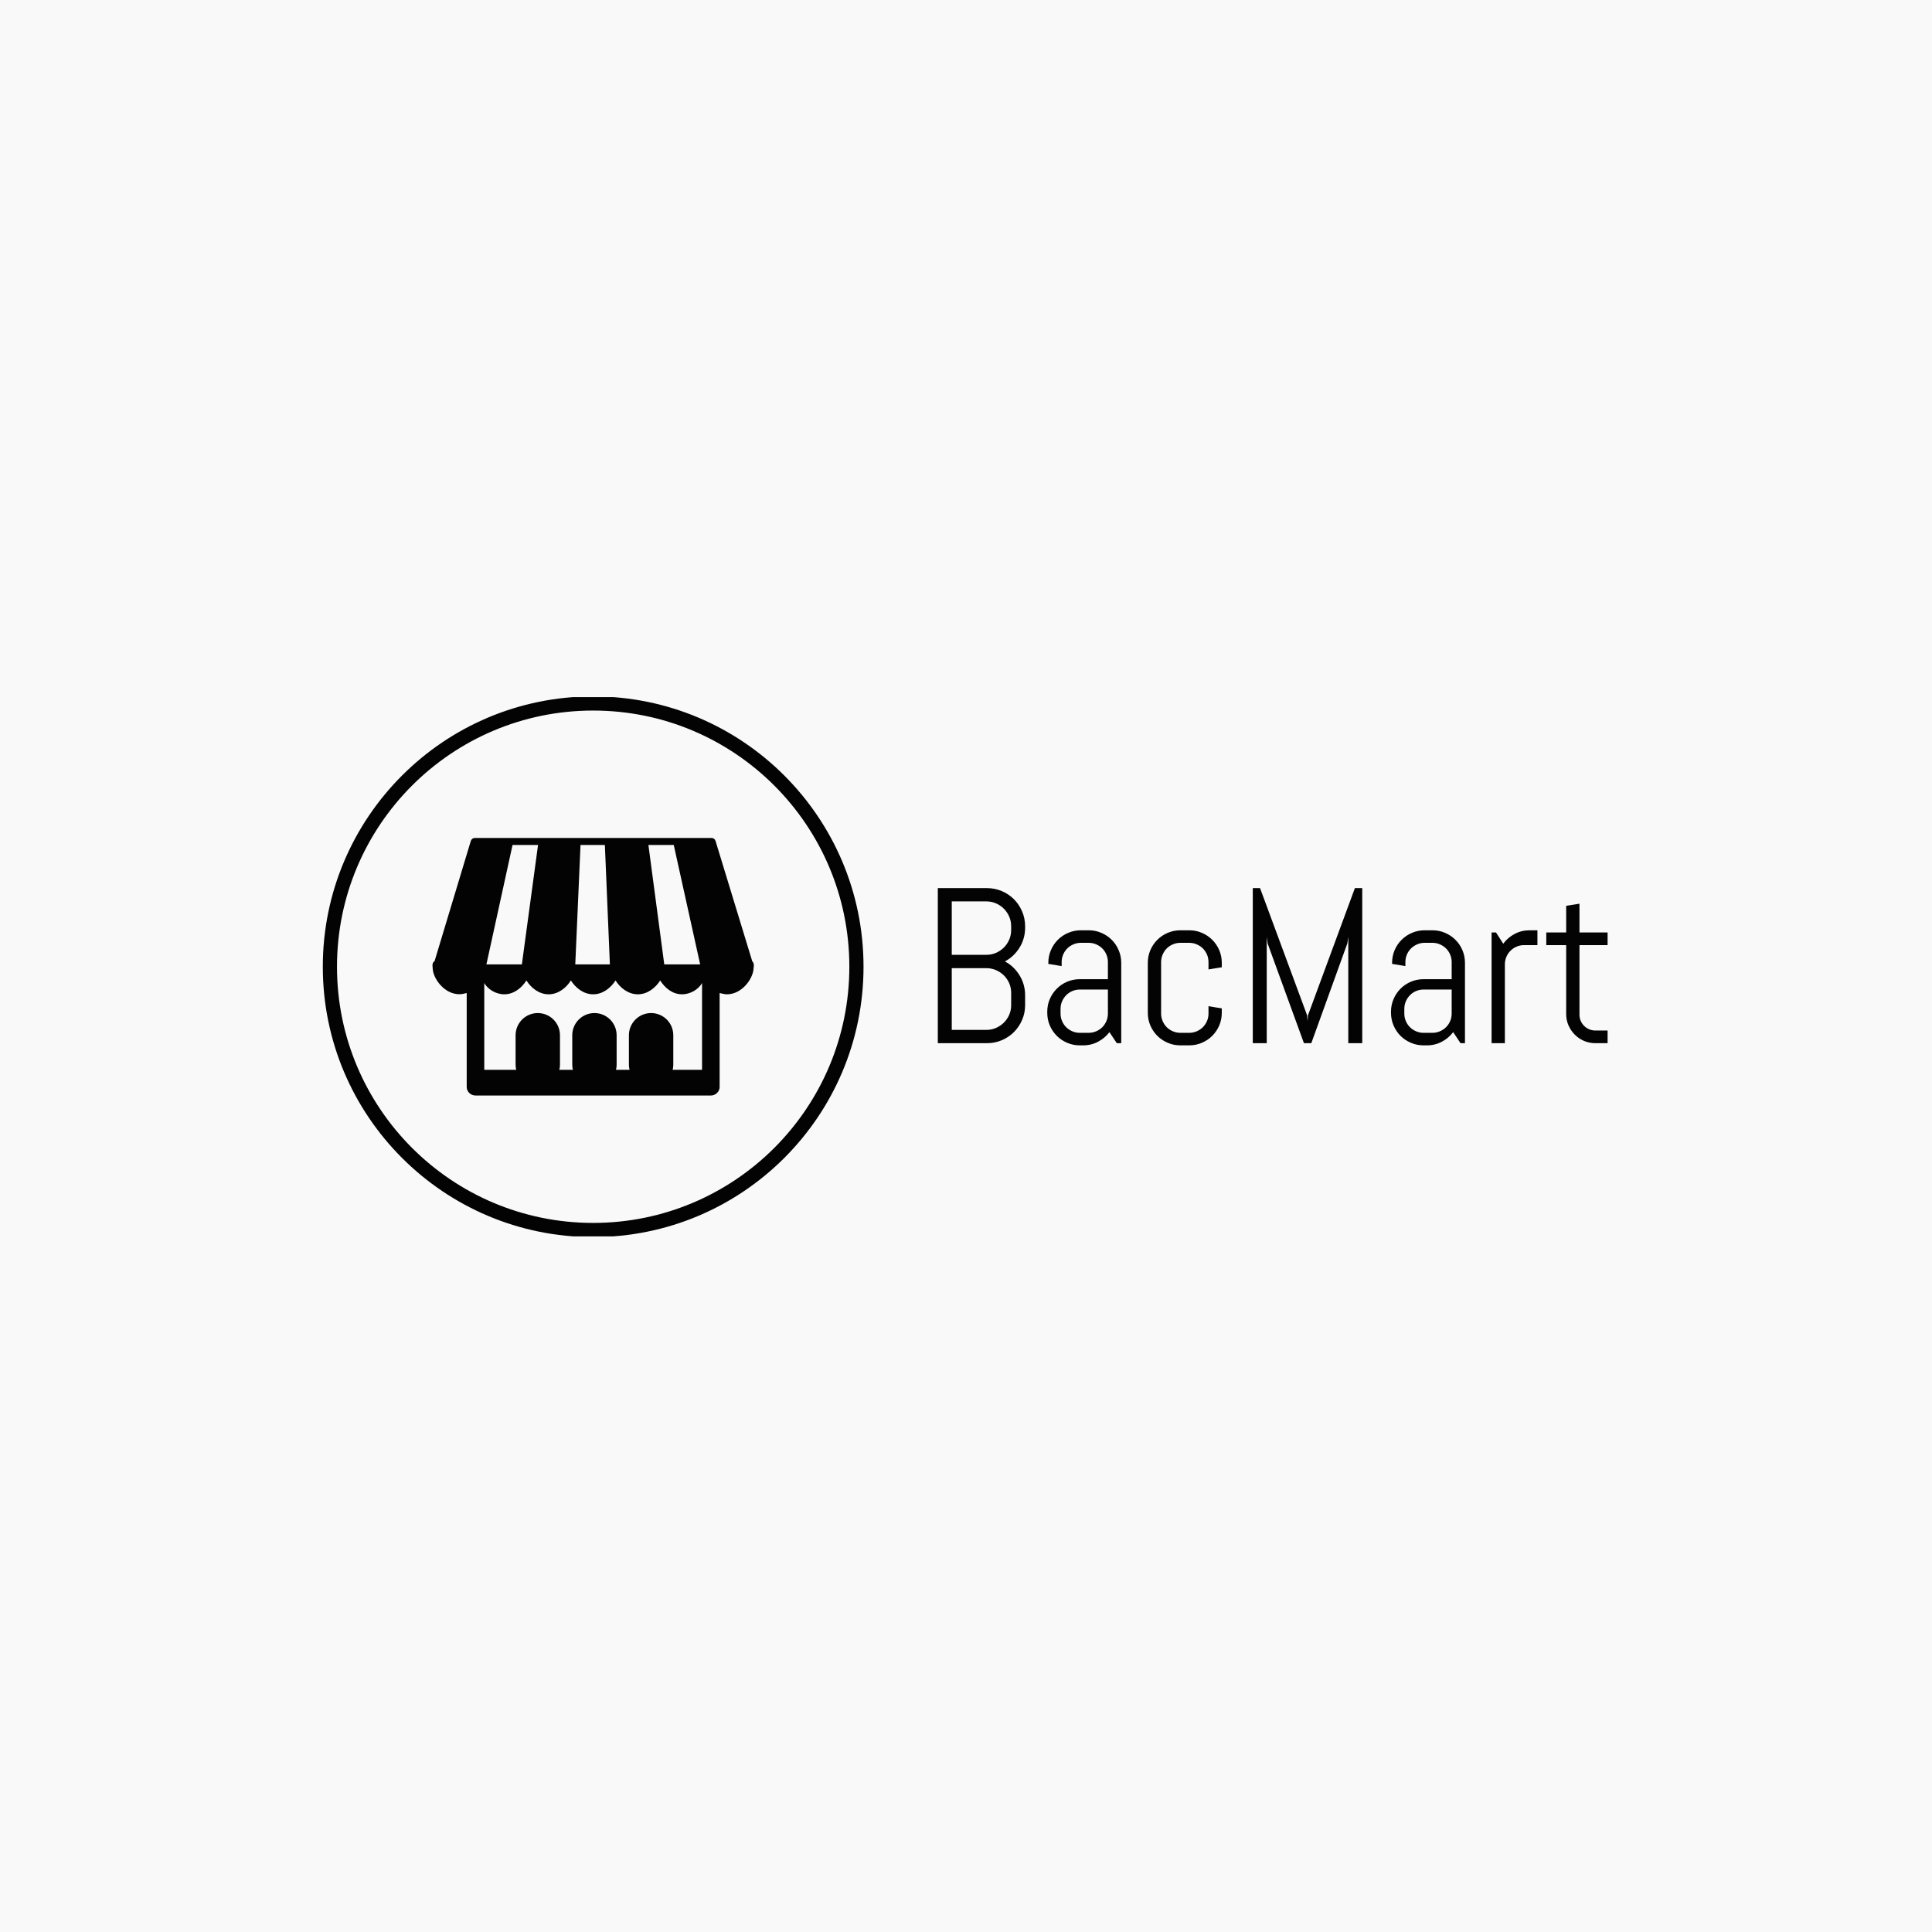
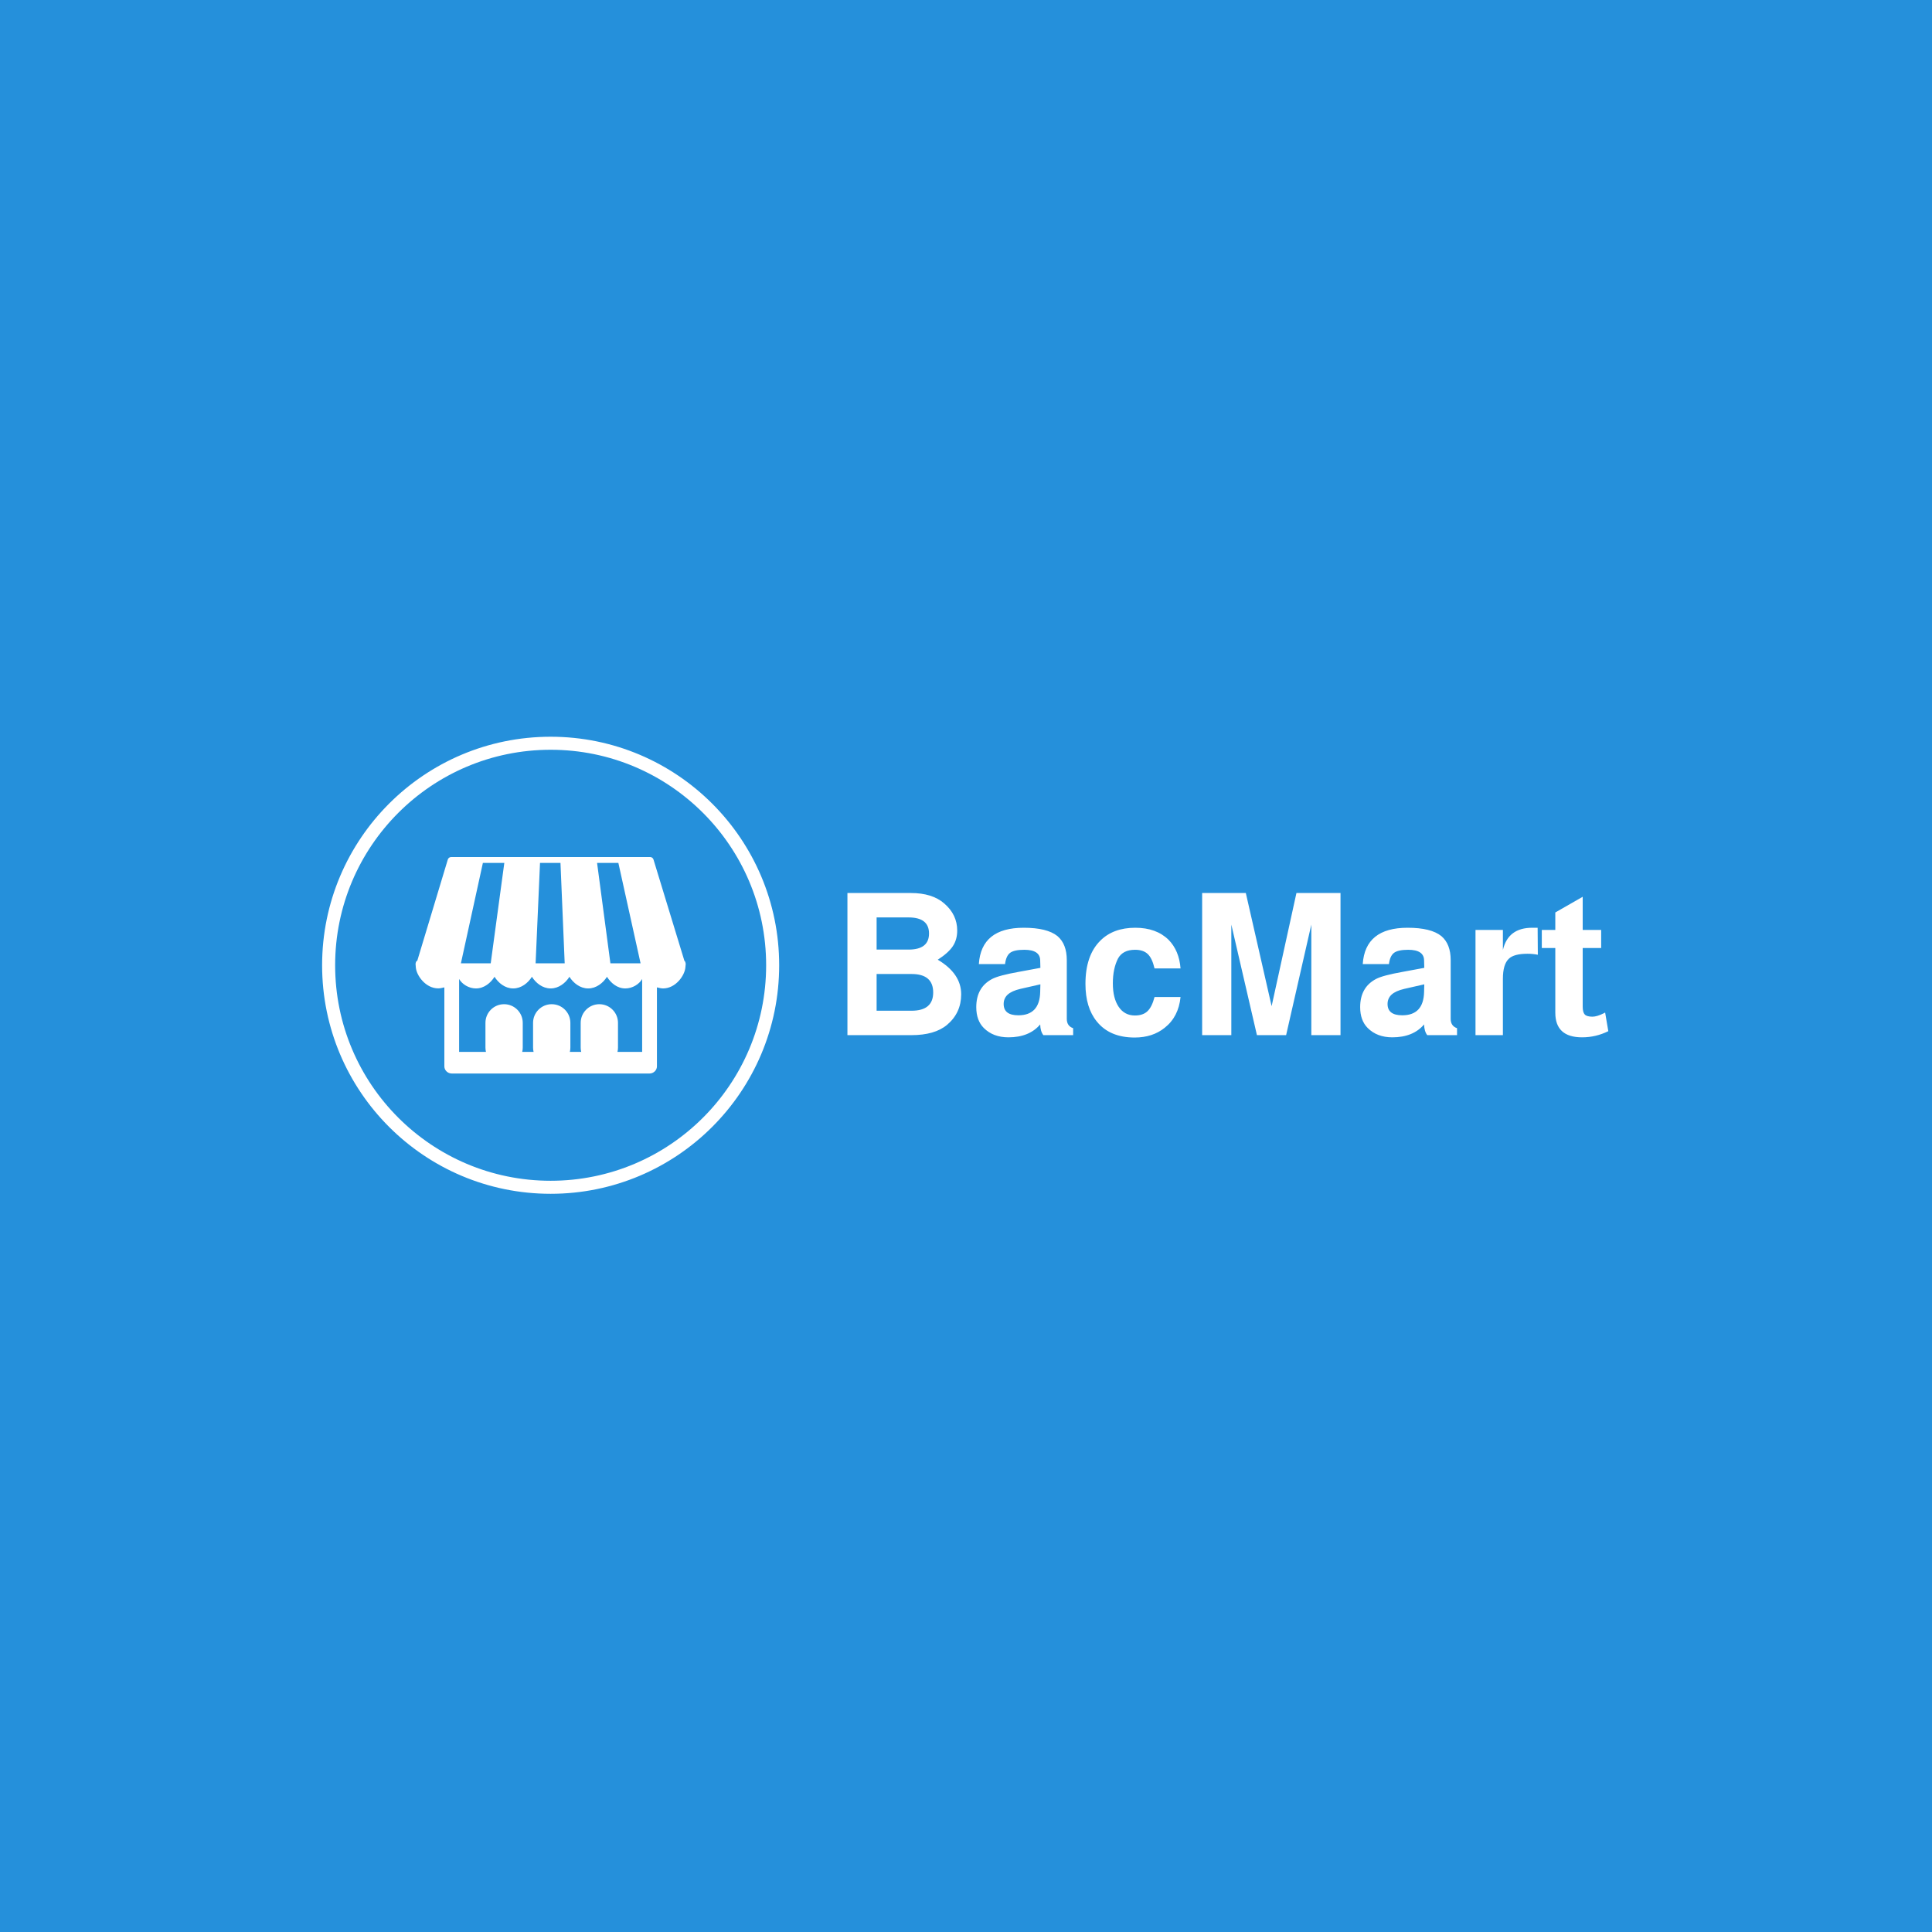
<svg xmlns="http://www.w3.org/2000/svg" version="1.1" width="1500" height="1500" viewBox="0 0 1500 1500">
-   <rect width="1500" height="1500" fill="#f9f9f9" />
-   <g transform="matrix(0.6666667,0,0,0.6666667,249.3939,541.2395)">
-     <svg viewBox="0 0 396 166" data-background-color="#f9f9f9" preserveAspectRatio="xMidYMid meet" height="628" width="1500">
-       <g id="tight-bounds" transform="matrix(1,0,0,1,0.24,-0.2271395)">
-         <svg viewBox="0 0 395.52 166.454" height="166.454" width="395.52">
+   <rect width="1500" height="1500" fill="#2590db" />
+   <g transform="matrix(0.6666667,0,0,0.6666667,249.3939,571.4322)">
+     <svg viewBox="0 0 396 141" data-background-color="#2590db" preserveAspectRatio="xMidYMid meet" height="534" width="1500">
+       <g id="tight-bounds" transform="matrix(1,0,0,1,0.24,0.2249037)">
+         <svg viewBox="0 0 395.52 140.55" height="140.55" width="395.52">
          <g>
-             <svg viewBox="0 0 758.623 319.266" height="166.454" width="395.52">
-               <g transform="matrix(1,0,0,1,363.1033,113.2102)">
-                 <svg viewBox="0 0 395.52 92.846" height="92.846" width="395.52">
+             <svg viewBox="0 0 668.568 237.579" height="140.55" width="395.52">
+               <g transform="matrix(1,0,0,1,273.0477,81.22912)">
+                 <svg viewBox="0 0 395.52 75.121" height="75.121" width="395.52">
                  <g id="textblocktransform">
-                     <svg viewBox="0 0 395.52 92.846" height="92.846" width="395.52" id="textblock">
+                     <svg viewBox="0 0 395.52 75.121" height="75.121" width="395.52" id="textblock">
                      <g>
-                         <svg viewBox="0 0 395.52 92.846" height="92.846" width="395.52">
+                         <svg viewBox="0 0 395.52 75.121" height="75.121" width="395.52">
                          <g transform="matrix(1,0,0,1,0,0)">
-                             <svg width="395.52" viewBox="4 -35.01 151.21 35.5" height="92.846" data-palette-color="#030303">
-                               <path d="M23.71-8.59L23.71-8.59Q23.71-6.81 23.03-5.25 22.36-3.69 21.19-2.51 20.02-1.34 18.44-0.67 16.87 0 15.09 0L15.09 0 4 0 4-35.01 15.09-35.01Q16.87-35.01 18.44-34.34 20.02-33.67 21.19-32.5 22.36-31.32 23.03-29.75 23.71-28.17 23.71-26.39L23.71-26.39 23.71-26.05Q23.71-24.8 23.38-23.67 23.05-22.53 22.44-21.56 21.83-20.58 21-19.79 20.17-18.99 19.14-18.46L19.14-18.46Q20.17-17.92 21-17.13 21.83-16.33 22.44-15.34 23.05-14.36 23.38-13.22 23.71-12.08 23.71-10.84L23.71-10.84 23.71-8.59ZM20.56-8.59L20.56-11.35Q20.56-12.52 20.12-13.54 19.68-14.55 18.91-15.31 18.14-16.06 17.13-16.5 16.11-16.94 14.94-16.94L14.94-16.94 7.15-16.94 7.15-3 14.94-3Q16.11-3 17.13-3.44 18.14-3.88 18.91-4.64 19.68-5.4 20.12-6.41 20.56-7.42 20.56-8.59L20.56-8.59ZM20.56-25.56L20.56-26.39Q20.56-27.56 20.12-28.58 19.68-29.59 18.91-30.36 18.14-31.13 17.13-31.57 16.11-32.01 14.94-32.01L14.94-32.01 7.15-32.01 7.15-19.95 14.94-19.95Q16.11-19.95 17.13-20.39 18.14-20.83 18.91-21.59 19.68-22.36 20.12-23.38 20.56-24.39 20.56-25.56L20.56-25.56ZM45.41 0L44.41 0 42.75-2.49Q41.72-1.15 40.18-0.33 38.64 0.49 36.81 0.49L36.81 0.49 36.06 0.49Q34.54 0.49 33.2-0.09 31.86-0.66 30.86-1.66 29.86-2.66 29.28-4 28.71-5.35 28.71-6.86L28.71-6.86 28.71-7.1Q28.71-8.62 29.28-9.96 29.86-11.3 30.86-12.3 31.86-13.31 33.2-13.88 34.54-14.45 36.06-14.45L36.06-14.45 42.4-14.45 42.4-18.31Q42.4-19.21 42.06-20.01 41.72-20.8 41.14-21.39 40.55-21.97 39.76-22.31 38.96-22.66 38.06-22.66L38.06-22.66 36.3-22.66Q35.4-22.66 34.6-22.31 33.81-21.97 33.23-21.39 32.64-20.8 32.3-20.01 31.96-19.21 31.96-18.31L31.96-18.31 31.96-17.41 28.95-17.9 28.95-18.14Q28.95-19.65 29.53-21 30.1-22.34 31.1-23.34 32.1-24.34 33.44-24.91 34.79-25.49 36.3-25.49L36.3-25.49 38.06-25.49Q39.57-25.49 40.92-24.91 42.26-24.34 43.26-23.34 44.26-22.34 44.83-21 45.41-19.65 45.41-18.14L45.41-18.14 45.41 0ZM42.4-6.69L42.4-12.11 36.06-12.11Q35.15-12.11 34.36-11.77 33.57-11.43 32.98-10.83 32.39-10.23 32.05-9.44 31.71-8.64 31.71-7.74L31.71-7.74 31.71-6.69Q31.71-5.79 32.05-4.99 32.39-4.2 32.98-3.61 33.57-3.03 34.36-2.69 35.15-2.34 36.06-2.34L36.06-2.34 38.06-2.34Q38.96-2.34 39.76-2.69 40.55-3.03 41.14-3.61 41.72-4.2 42.06-4.99 42.4-5.79 42.4-6.69L42.4-6.69ZM68.11-6.86L68.11-6.86Q68.11-5.35 67.54-4 66.96-2.66 65.96-1.66 64.96-0.66 63.62-0.09 62.28 0.49 60.76 0.49L60.76 0.49 58.76 0.49Q57.25 0.49 55.9-0.09 54.56-0.66 53.56-1.66 52.56-2.66 51.98-4 51.41-5.35 51.41-6.86L51.41-6.86 51.41-18.14Q51.41-19.65 51.98-21 52.56-22.34 53.56-23.34 54.56-24.34 55.9-24.91 57.25-25.49 58.76-25.49L58.76-25.49 60.76-25.49Q62.28-25.49 63.62-24.91 64.96-24.34 65.96-23.34 66.96-22.34 67.54-21 68.11-19.65 68.11-18.14L68.11-18.14 68.11-17.14 65.11-16.65 65.11-18.31Q65.11-19.21 64.77-20.01 64.42-20.8 63.84-21.39 63.25-21.97 62.46-22.31 61.66-22.66 60.76-22.66L60.76-22.66 58.76-22.66Q57.86-22.66 57.06-22.31 56.27-21.97 55.68-21.39 55.1-20.8 54.76-20.01 54.41-19.21 54.41-18.31L54.41-18.31 54.41-6.69Q54.41-5.79 54.76-4.99 55.1-4.2 55.68-3.61 56.27-3.03 57.06-2.69 57.86-2.34 58.76-2.34L58.76-2.34 60.76-2.34Q61.66-2.34 62.46-2.69 63.25-3.03 63.84-3.61 64.42-4.2 64.77-4.99 65.11-5.79 65.11-6.69L65.11-6.69 65.11-8.35 68.11-7.86 68.11-6.86ZM99.82 0L96.67 0 96.67-24 96.45-22.51 88.32 0 86.66 0 78.46-22.51 78.26-24 78.26 0 75.11 0 75.11-35.01 76.75-35.01 87.37-6.3 87.47-5 87.57-6.3 98.16-35.01 99.82-35.01 99.82 0ZM123.01 0L122.01 0 120.35-2.49Q119.33-1.15 117.79-0.33 116.25 0.49 114.42 0.49L114.42 0.49 113.66 0.49Q112.15 0.49 110.81-0.09 109.46-0.66 108.46-1.66 107.46-2.66 106.89-4 106.31-5.35 106.31-6.86L106.31-6.86 106.31-7.1Q106.31-8.62 106.89-9.96 107.46-11.3 108.46-12.3 109.46-13.31 110.81-13.88 112.15-14.45 113.66-14.45L113.66-14.45 120.01-14.45 120.01-18.31Q120.01-19.21 119.67-20.01 119.33-20.8 118.74-21.39 118.15-21.97 117.36-22.31 116.57-22.66 115.66-22.66L115.66-22.66 113.91-22.66Q113-22.66 112.21-22.31 111.42-21.97 110.83-21.39 110.24-20.8 109.9-20.01 109.56-19.21 109.56-18.31L109.56-18.31 109.56-17.41 106.56-17.9 106.56-18.14Q106.56-19.65 107.13-21 107.7-22.34 108.71-23.34 109.71-24.34 111.05-24.91 112.39-25.49 113.91-25.49L113.91-25.49 115.66-25.49Q117.18-25.49 118.52-24.91 119.86-24.34 120.86-23.34 121.87-22.34 122.44-21 123.01-19.65 123.01-18.14L123.01-18.14 123.01 0ZM120.01-6.69L120.01-12.11 113.66-12.11Q112.76-12.11 111.97-11.77 111.17-11.43 110.59-10.83 110-10.23 109.66-9.44 109.32-8.64 109.32-7.74L109.32-7.74 109.32-6.69Q109.32-5.79 109.66-4.99 110-4.2 110.59-3.61 111.17-3.03 111.97-2.69 112.76-2.34 113.66-2.34L113.66-2.34 115.66-2.34Q116.57-2.34 117.36-2.69 118.15-3.03 118.74-3.61 119.33-4.2 119.67-4.99 120.01-5.79 120.01-6.69L120.01-6.69ZM139.37-22.14L136.36-22.14Q135.46-22.14 134.67-21.8 133.87-21.46 133.29-20.87 132.7-20.29 132.36-19.49 132.02-18.7 132.02-17.8L132.02-17.8 132.02 0 129.02 0 129.02-25 130.02-25 131.65-22.46Q132.68-23.85 134.23-24.67 135.78-25.49 137.61-25.49L137.61-25.49 139.37-25.49 139.37-22.14ZM155.21 0L152.48 0Q151.11 0 149.9-0.51 148.69-1.03 147.8-1.93 146.91-2.83 146.38-4.03 145.86-5.22 145.86-6.59L145.86-6.59 145.86-22.14 141.37-22.14 141.37-25 145.86-25 145.86-31.01 148.86-31.49 148.86-25 155.21-25 155.21-22.14 148.86-22.14 148.86-6.45Q148.86-5.69 149.14-5.04 149.42-4.39 149.91-3.91 150.4-3.42 151.06-3.14 151.72-2.86 152.48-2.86L152.48-2.86 155.21-2.86 155.21 0Z" opacity="1" transform="matrix(1,0,0,1,0,0)" fill="#030303" class="wordmark-text-0" data-fill-palette-color="primary" id="text-0" />
+                             <svg width="395.52" viewBox="3.75 -35.8 191.64 36.4" height="75.121" data-palette-color="#ffffff">
+                               <path d="M19.85 0L3.75 0 3.75-35.8 19.7-35.8Q25.15-35.8 28.15-33.15L28.15-33.15Q31.4-30.35 31.4-26.35L31.4-26.35Q31.4-24.05 30.28-22.38 29.15-20.7 26.5-19L26.5-19Q32.4-15.5 32.4-10.3L32.4-10.3Q32.4-5.6 28.85-2.6L28.85-2.6Q25.75 0 19.85 0L19.85 0ZM19.15-29.65L11.1-29.65 11.1-21.55 19.15-21.55Q24.3-21.55 24.3-25.6L24.3-25.6Q24.3-29.65 19.15-29.65L19.15-29.65ZM19.9-15.4L11.1-15.4 11.1-6.15 19.9-6.15Q25.35-6.15 25.35-10.75L25.35-10.75Q25.35-15.4 19.9-15.4L19.9-15.4ZM60.6-1.75L60.6-1.75 60.6 0 53.1 0Q52.35-0.95 52.3-2.7L52.3-2.7Q49.55 0.55 44.3 0.55L44.3 0.55Q40.45 0.55 38.1-1.8L38.1-1.8Q36.2-3.7 36.2-7.05L36.2-7.05Q36.2-12.05 40.2-14.15L40.2-14.15Q41.9-15.05 46.95-15.95L46.95-15.95 52.35-16.95 52.3-18.85Q52.25-21.5 48.3-21.5L48.3-21.5Q45.75-21.5 44.72-20.73 43.7-19.95 43.45-17.9L43.45-17.9 36.85-17.9Q37.45-27.05 48.15-27.05L48.15-27.05Q54.05-27.05 56.65-24.95L56.65-24.95Q59-22.95 59-18.9L59-18.9 59-4.1Q59-2.3 60.6-1.75ZM52.3-10.85L52.35-12.8 47.3-11.65Q45.15-11.15 44.1-10.2L44.1-10.2Q43.1-9.25 43.1-7.85L43.1-7.85Q43.1-5 46.8-5L46.8-5Q52.15-5 52.3-10.85L52.3-10.85ZM87.65-16.8L87.65-16.8 81.1-16.8Q80.5-19.4 79.37-20.45 78.25-21.5 76.2-21.5L76.2-21.5Q73.1-21.5 71.9-19.3L71.9-19.3Q70.6-16.75 70.6-13.05L70.6-13.05Q70.6-9.3 72.07-7.13 73.55-4.95 76.15-4.95L76.15-4.95Q78.2-4.95 79.32-6.03 80.45-7.1 81.1-9.6L81.1-9.6 87.65-9.6Q87.15-4.6 83.65-1.85L83.65-1.85Q80.6 0.6 76.1 0.6L76.1 0.6Q69.8 0.6 66.55-3.45L66.55-3.45Q63.7-6.95 63.7-12.9L63.7-12.9Q63.7-20.1 67.45-23.8L67.45-23.8Q70.7-27.05 76.25-27.05L76.25-27.05Q81.55-27.05 84.65-24L84.65-24Q87.3-21.3 87.65-16.8ZM106.89 0L100.44-27.85 100.44 0 93.09 0 93.09-35.8 104.09-35.8 110.59-7.3 116.84-35.8 127.94-35.8 127.94 0 120.59 0 120.59-27.85 114.24 0 106.89 0ZM157.29-1.75L157.29-1.75 157.29 0 149.79 0Q149.04-0.95 148.99-2.7L148.99-2.7Q146.24 0.55 140.99 0.55L140.99 0.55Q137.14 0.55 134.79-1.8L134.79-1.8Q132.89-3.7 132.89-7.05L132.89-7.05Q132.89-12.05 136.89-14.15L136.89-14.15Q138.59-15.05 143.64-15.95L143.64-15.95 149.04-16.95 148.99-18.85Q148.94-21.5 144.99-21.5L144.99-21.5Q142.44-21.5 141.42-20.73 140.39-19.95 140.14-17.9L140.14-17.9 133.54-17.9Q134.14-27.05 144.84-27.05L144.84-27.05Q150.74-27.05 153.34-24.95L153.34-24.95Q155.69-22.95 155.69-18.9L155.69-18.9 155.69-4.1Q155.69-2.3 157.29-1.75ZM148.99-10.85L149.04-12.8 143.99-11.65Q141.84-11.15 140.79-10.2L140.79-10.2Q139.79-9.25 139.79-7.85L139.79-7.85Q139.79-5 143.49-5L143.49-5Q148.84-5 148.99-10.85L148.99-10.85ZM161.94 0L161.94-26.5 168.84-26.5 168.84-21.45Q170.14-27.05 176.24-27.05L176.24-27.05Q177.19-27.05 177.59-27.05L177.59-27.05 177.64-20.25Q176.39-20.5 175.04-20.5L175.04-20.5Q171.64-20.5 170.34-19.25L170.34-19.25Q168.84-17.85 168.84-14.2L168.84-14.2 168.84 0 161.94 0ZM188.94-26.5L193.59-26.5 193.59-21.95 188.94-21.95 188.94-7.2Q188.94-5.75 189.46-5.2 189.99-4.65 191.39-4.65L191.39-4.65Q192.54-4.65 194.34-5.55L194.34-5.55Q194.49-5.65 194.59-5.7L194.59-5.7 195.39-1Q192.24 0.55 188.79 0.55L188.79 0.55Q182.04 0.55 182.04-5.65L182.04-5.65 182.04-21.95 178.64-21.95 178.64-26.5 182.04-26.5 182.04-30.9 188.94-34.85 188.94-26.5Z" opacity="1" transform="matrix(1,0,0,1,0,0)" fill="#ffffff" class="wordmark-text-0" data-fill-palette-color="primary" id="text-0" />
                            </svg>
                          </g>
                        </svg>
                      </g>
                    </svg>
                  </g>
                </svg>
              </g>
              <g>
-                 <svg viewBox="0 0 319.266 319.266" height="319.266" width="319.266">
+                 <svg viewBox="0 0 237.579 237.579" height="237.579" width="237.579">
                  <g>
                    <svg />
                  </g>
                  <g id="icon-0">
-                     <svg viewBox="0 0 319.266 319.266" height="319.266" width="319.266">
+                     <svg viewBox="0 0 237.579 237.579" height="237.579" width="237.579">
                      <g>
-                         <path d="M0 159.633c0-88.163 71.47-159.633 159.633-159.633 88.163 0 159.633 71.47 159.633 159.633 0 88.163-71.47 159.633-159.633 159.633-88.163 0-159.633-71.47-159.633-159.633zM159.633 310.893c83.539 0 151.26-67.721 151.26-151.26 0-83.539-67.721-151.26-151.26-151.26-83.539 0-151.26 67.721-151.26 151.26 0 83.539 67.721 151.26 151.26 151.26z" data-fill-palette-color="accent" fill="#030303" stroke="transparent" />
+                         <path d="M0 118.79c0-65.606 53.184-118.79 118.79-118.79 65.606 0 118.79 53.184 118.789 118.79 0 65.606-53.184 118.79-118.789 118.789-65.606 0-118.79-53.184-118.79-118.789zM118.79 230.805c61.864 0 112.015-50.151 112.015-112.015 0-61.864-50.151-112.015-112.015-112.016-61.864 0-112.015 50.151-112.016 112.016 0 61.864 50.151 112.015 112.016 112.015z" data-fill-palette-color="accent" fill="#ffffff" stroke="transparent" />
                      </g>
-                       <g transform="matrix(1,0,0,1,64.70732,83.59209)">
-                         <svg viewBox="0 0 189.851 152.082" height="152.082" width="189.851">
+                       <g transform="matrix(1,0,0,1,48.5526,62.52573)">
+                         <svg viewBox="0 0 140.474 112.528" height="112.528" width="140.474">
                          <g>
-                             <svg version="1.1" x="0" y="0" viewBox="9.224 11.142 85.125 68.19" enable-background="new 0 0 100 100" xml:space="preserve" height="152.082" width="189.851" class="icon-cg-0" data-fill-palette-color="accent" id="cg-0">
-                               <g fill="#030303" data-fill-palette-color="accent">
-                                 <g fill="#030303" data-fill-palette-color="accent">
-                                   <path d="M22.958 79.083h57.658M82.941 79.331c1.234 0 2.324-1 2.324-2.238V52.198c0.93 0.211 1.283 0.334 1.957 0.334 3.905 0 6.816-4.028 7.014-6.667l0.113-1.245h-0.098c0.005 0 0.014-0.231-0.025-0.359-0.06-0.19-0.177-0.321-0.312-0.444L84.18 11.924c-0.143-0.469-0.576-0.782-1.068-0.782H20.464c-0.493 0-0.929 0.324-1.071 0.797l-9.59 31.799c-0.224 0.151-0.399 0.336-0.479 0.603-0.03 0.107-0.018 0.279-0.018 0.279H9.224l0.091 1.246c0.199 2.638 3.128 6.646 7.035 6.646 0.674 0 1.028-0.104 1.958-0.313v24.895c0 1.238 1.091 2.238 2.326 2.238M70.611 44.62l-4.199-31.618h6.708l6.993 31.618H70.611zM47.05 44.62l1.389-31.618h6.446l1.327 31.618H47.05zM23.523 44.62l6.919-31.618h6.751L32.911 44.62H23.523zM22.957 72.521V49.557c0.93 1.638 3.045 2.978 5.306 2.978 2.572 0 4.634-1.735 5.849-3.668 1.213 1.933 3.308 3.668 5.881 3.668 2.572 0 4.684-1.735 5.896-3.668 1.213 1.933 3.332 3.668 5.906 3.668 2.572 0 4.696-1.735 5.91-3.668 1.212 1.933 3.337 3.668 5.908 3.668 2.574 0 4.699-1.735 5.914-3.668 1.213 1.933 3.209 3.668 5.783 3.668 2.262 0 4.373-1.34 5.303-2.978v22.964H22.957L22.957 72.521z" fill="#030303" data-fill-palette-color="accent" />
+                             <svg version="1.1" x="0" y="0" viewBox="9.224 11.142 85.125 68.19" enable-background="new 0 0 100 100" xml:space="preserve" height="112.528" width="140.474" class="icon-cg-0" data-fill-palette-color="accent" id="cg-0">
+                               <g fill="#ffffff" data-fill-palette-color="accent">
+                                 <g fill="#ffffff" data-fill-palette-color="accent">
+                                   <path d="M22.958 79.083h57.658M82.941 79.331c1.234 0 2.324-1 2.324-2.238V52.198c0.93 0.211 1.283 0.334 1.957 0.334 3.905 0 6.816-4.028 7.014-6.667l0.113-1.245h-0.098c0.005 0 0.014-0.231-0.025-0.359-0.06-0.19-0.177-0.321-0.312-0.444L84.18 11.924c-0.143-0.469-0.576-0.782-1.068-0.782H20.464c-0.493 0-0.929 0.324-1.071 0.797l-9.59 31.799c-0.224 0.151-0.399 0.336-0.479 0.603-0.03 0.107-0.018 0.279-0.018 0.279H9.224l0.091 1.246c0.199 2.638 3.128 6.646 7.035 6.646 0.674 0 1.028-0.104 1.958-0.313v24.895c0 1.238 1.091 2.238 2.326 2.238M70.611 44.62l-4.199-31.618h6.708l6.993 31.618H70.611zM47.05 44.62l1.389-31.618h6.446l1.327 31.618H47.05zM23.523 44.62l6.919-31.618h6.751L32.911 44.62H23.523zM22.957 72.521V49.557c0.93 1.638 3.045 2.978 5.306 2.978 2.572 0 4.634-1.735 5.849-3.668 1.213 1.933 3.308 3.668 5.881 3.668 2.572 0 4.684-1.735 5.896-3.668 1.213 1.933 3.332 3.668 5.906 3.668 2.572 0 4.696-1.735 5.91-3.668 1.212 1.933 3.337 3.668 5.908 3.668 2.574 0 4.699-1.735 5.914-3.668 1.213 1.933 3.209 3.668 5.783 3.668 2.262 0 4.373-1.34 5.303-2.978v22.964H22.957L22.957 72.521z" fill="#ffffff" data-fill-palette-color="accent" />
                                </g>
                              </g>
-                               <path d="M73 71.125C73 74.37 70.37 77 67.125 77l0 0c-3.245 0-5.875-2.63-5.875-5.875v-7.75c0-3.245 2.63-5.875 5.875-5.875l0 0C70.37 57.5 73 60.13 73 63.375V71.125z" fill="#030303" data-fill-palette-color="accent" />
-                               <path d="M58 71.125C58 74.37 55.37 77 52.125 77l0 0c-3.245 0-5.875-2.63-5.875-5.875v-7.75c0-3.245 2.63-5.875 5.875-5.875l0 0C55.37 57.5 58 60.13 58 63.375V71.125z" fill="#030303" data-fill-palette-color="accent" />
-                               <path d="M43 71.125C43 74.37 40.37 77 37.125 77l0 0c-3.245 0-5.875-2.63-5.875-5.875v-7.75c0-3.245 2.63-5.875 5.875-5.875l0 0C40.37 57.5 43 60.13 43 63.375V71.125z" fill="#030303" data-fill-palette-color="accent" />
+                               <path d="M73 71.125C73 74.37 70.37 77 67.125 77l0 0c-3.245 0-5.875-2.63-5.875-5.875v-7.75c0-3.245 2.63-5.875 5.875-5.875l0 0C70.37 57.5 73 60.13 73 63.375V71.125z" fill="#ffffff" data-fill-palette-color="accent" />
+                               <path d="M58 71.125C58 74.37 55.37 77 52.125 77l0 0c-3.245 0-5.875-2.63-5.875-5.875v-7.75c0-3.245 2.63-5.875 5.875-5.875l0 0C55.37 57.5 58 60.13 58 63.375V71.125z" fill="#ffffff" data-fill-palette-color="accent" />
+                               <path d="M43 71.125C43 74.37 40.37 77 37.125 77l0 0c-3.245 0-5.875-2.63-5.875-5.875v-7.75c0-3.245 2.63-5.875 5.875-5.875l0 0C40.37 57.5 43 60.13 43 63.375V71.125z" fill="#ffffff" data-fill-palette-color="accent" />
                            </svg>
                          </g>
                        </svg>
                      </g>
                    </svg>
                  </g>
                </svg>
              </g>
            </svg>
          </g>
          <defs />
        </svg>
-         <rect width="395.52" height="166.454" fill="none" stroke="none" visibility="hidden" />
+         <rect width="395.52" height="140.55" fill="none" stroke="none" visibility="hidden" />
      </g>
    </svg>
  </g>
</svg>
